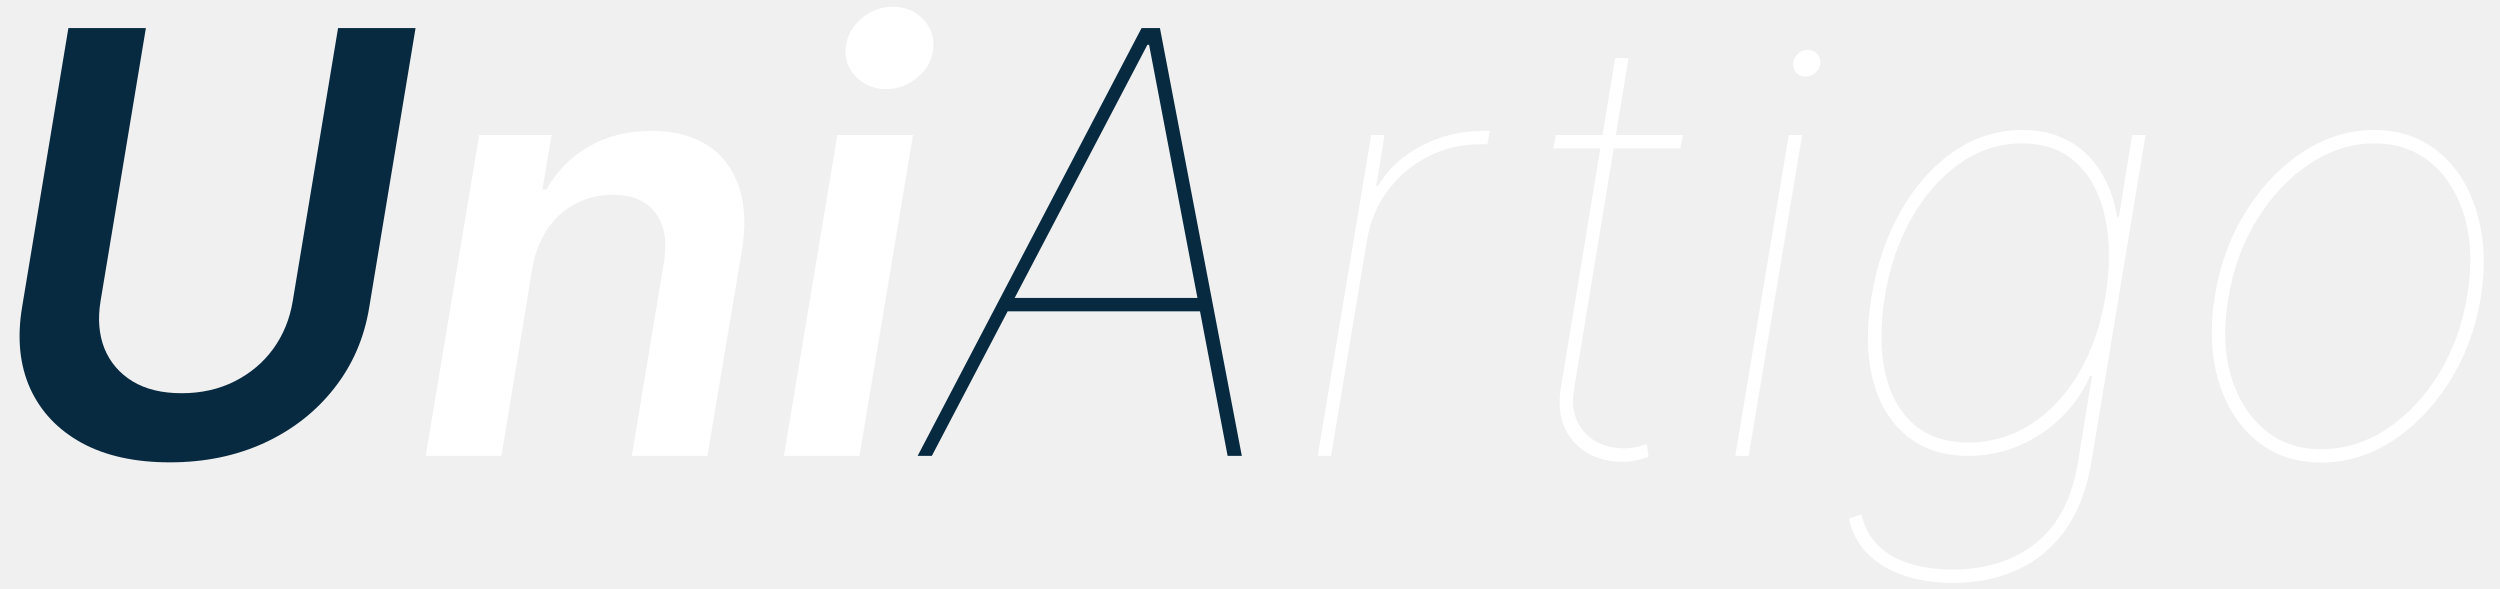
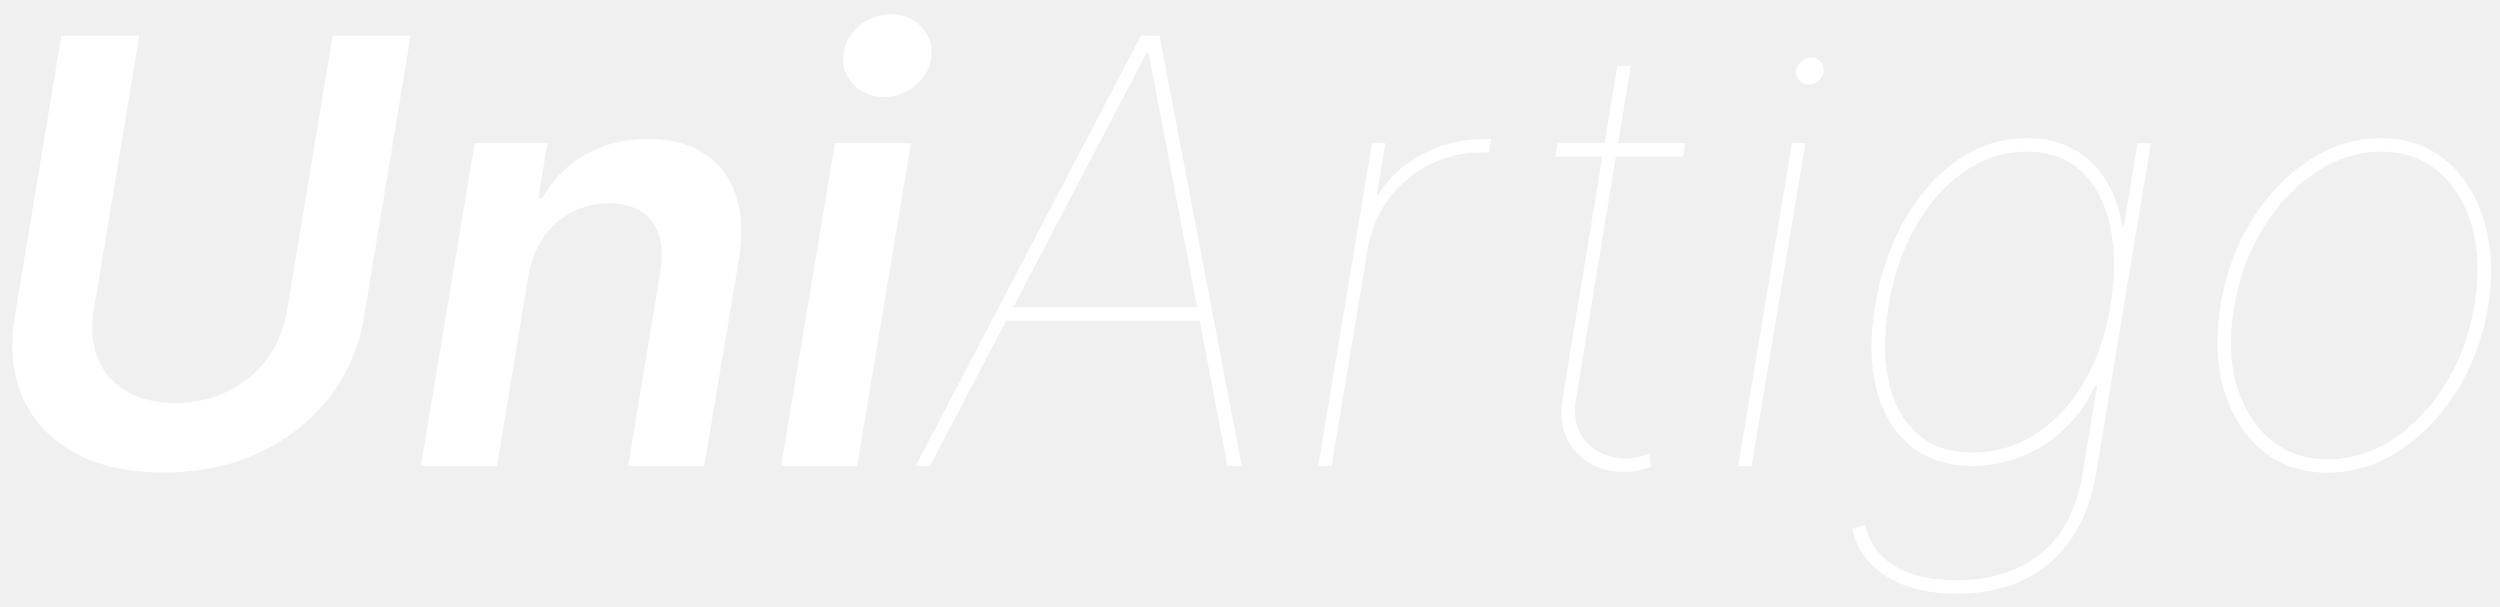
- <svg xmlns="http://www.w3.org/2000/svg" width="170" height="40" viewBox="0 0 170 40" fill="none">
-   <path d="M22.988 1.909H28.258L25.105 20.915C24.764 22.998 23.968 24.831 22.718 26.412C21.478 27.993 19.896 29.229 17.974 30.119C16.052 31 13.912 31.44 11.554 31.44C9.177 31.44 7.179 31 5.559 30.119C3.94 29.229 2.77 27.993 2.051 26.412C1.341 24.831 1.156 22.998 1.497 20.915L4.65 1.909H9.92L6.838 20.474C6.639 21.687 6.729 22.766 7.108 23.713C7.496 24.651 8.13 25.389 9.011 25.929C9.901 26.469 11.014 26.739 12.349 26.739C13.684 26.739 14.887 26.469 15.957 25.929C17.027 25.389 17.903 24.651 18.585 23.713C19.267 22.766 19.707 21.687 19.906 20.474L22.988 1.909ZM63.365 31H62.399L77.626 1.909H78.876L84.444 31H83.478L78.137 3.045H78.024L63.365 31ZM68.478 20.261H82.001L81.831 21.171H68.308L68.478 20.261Z" fill="#072A40" />
-   <path d="M36.202 18.216L34.1 31H28.944L32.58 9.182H37.509L36.884 12.889H37.154C37.836 11.668 38.792 10.697 40.023 9.977C41.254 9.258 42.689 8.898 44.327 8.898C45.814 8.898 47.064 9.22 48.077 9.864C49.09 10.498 49.81 11.431 50.236 12.662C50.662 13.883 50.729 15.366 50.435 17.108L48.105 31H42.963L45.137 17.903C45.383 16.454 45.198 15.318 44.583 14.494C43.977 13.661 43.001 13.244 41.657 13.244C40.757 13.244 39.928 13.443 39.171 13.841C38.413 14.229 37.774 14.793 37.253 15.531C36.742 16.27 36.392 17.165 36.202 18.216ZM53.304 31L56.941 9.182H62.083L58.446 31H53.304ZM60.265 6.057C59.441 6.057 58.759 5.782 58.219 5.233C57.679 4.684 57.443 4.026 57.509 3.259C57.575 2.491 57.921 1.833 58.546 1.284C59.18 0.735 59.905 0.46 60.719 0.46C61.543 0.46 62.22 0.735 62.75 1.284C63.29 1.833 63.527 2.491 63.461 3.259C63.404 4.026 63.058 4.684 62.424 5.233C61.799 5.782 61.079 6.057 60.265 6.057ZM89.604 31L93.24 9.182H94.15L93.581 12.648H93.695C94.377 11.511 95.362 10.602 96.65 9.92C97.947 9.239 99.348 8.898 100.854 8.898C100.968 8.898 101.043 8.898 101.081 8.898C101.119 8.898 101.195 8.898 101.309 8.898L101.138 9.807C101.025 9.807 100.949 9.807 100.911 9.807C100.873 9.807 100.797 9.807 100.684 9.807C99.396 9.807 98.203 10.086 97.104 10.645C96.015 11.204 95.101 11.975 94.363 12.96C93.633 13.945 93.165 15.072 92.956 16.341L90.513 31H89.604ZM114.434 9.182L114.263 10.091H105.627L105.797 9.182H114.434ZM109.831 3.955H110.74L107.047 26.398C106.896 27.25 106.957 27.984 107.232 28.599C107.507 29.206 107.928 29.674 108.496 30.006C109.064 30.328 109.718 30.489 110.456 30.489C110.712 30.489 110.958 30.465 111.195 30.418C111.441 30.361 111.706 30.29 111.99 30.204L112.104 31.057C111.792 31.171 111.493 31.256 111.209 31.312C110.935 31.369 110.627 31.398 110.286 31.398C109.396 31.398 108.605 31.194 107.914 30.787C107.232 30.38 106.721 29.802 106.38 29.054C106.048 28.306 105.968 27.421 106.138 26.398L109.831 3.955ZM117.999 31L121.635 9.182H122.544L118.908 31H117.999ZM122.8 5.205C122.516 5.205 122.289 5.105 122.118 4.906C121.957 4.707 121.9 4.466 121.948 4.182C121.986 3.983 122.099 3.803 122.289 3.642C122.478 3.472 122.686 3.386 122.914 3.386C123.198 3.386 123.42 3.486 123.581 3.685C123.752 3.884 123.813 4.125 123.766 4.409C123.728 4.617 123.614 4.802 123.425 4.963C123.236 5.124 123.027 5.205 122.8 5.205ZM132.775 39.636C131.563 39.636 130.465 39.471 129.48 39.139C128.495 38.817 127.676 38.33 127.022 37.676C126.369 37.032 125.938 36.227 125.73 35.261L126.582 34.977C126.771 35.83 127.145 36.53 127.704 37.08C128.263 37.638 128.973 38.05 129.835 38.315C130.697 38.59 131.677 38.727 132.775 38.727C135.048 38.727 136.937 38.126 138.443 36.923C139.949 35.721 140.9 33.898 141.298 31.454L142.264 25.546H142.15C141.582 26.758 140.853 27.771 139.963 28.585C139.082 29.39 138.111 29.996 137.051 30.403C136 30.801 134.934 31 133.855 31C132.15 31 130.744 30.541 129.636 29.622C128.528 28.704 127.766 27.43 127.349 25.801C126.932 24.172 126.904 22.288 127.264 20.148C127.624 17.989 128.287 16.057 129.252 14.352C130.218 12.648 131.412 11.303 132.832 10.318C134.252 9.333 135.824 8.841 137.548 8.841C138.722 8.841 139.75 9.082 140.63 9.565C141.52 10.039 142.245 10.721 142.804 11.611C143.372 12.492 143.76 13.538 143.968 14.75H144.082L144.991 9.182H145.9L142.207 31.454C141.904 33.254 141.331 34.76 140.488 35.972C139.645 37.184 138.571 38.097 137.264 38.713C135.957 39.329 134.461 39.636 132.775 39.636ZM133.855 30.091C135.37 30.091 136.767 29.688 138.045 28.884C139.333 28.079 140.422 26.933 141.312 25.446C142.212 23.959 142.832 22.193 143.173 20.148C143.495 18.178 143.49 16.412 143.159 14.849C142.837 13.277 142.198 12.037 141.241 11.128C140.294 10.209 139.044 9.75 137.491 9.75C135.957 9.75 134.541 10.209 133.244 11.128C131.956 12.037 130.867 13.277 129.977 14.849C129.096 16.412 128.495 18.178 128.173 20.148C127.851 22.117 127.856 23.85 128.187 25.347C128.528 26.833 129.172 27.998 130.119 28.841C131.075 29.674 132.321 30.091 133.855 30.091ZM157.839 31.454C156.116 31.454 154.648 30.957 153.436 29.963C152.233 28.969 151.371 27.61 150.85 25.886C150.339 24.163 150.263 22.212 150.623 20.034C150.983 17.913 151.693 16.009 152.754 14.324C153.824 12.629 155.112 11.294 156.618 10.318C158.133 9.333 159.733 8.841 161.419 8.841C163.161 8.841 164.634 9.343 165.836 10.347C167.048 11.35 167.91 12.714 168.422 14.438C168.942 16.161 169.032 18.102 168.691 20.261C168.332 22.383 167.617 24.291 166.547 25.986C165.476 27.671 164.184 29.007 162.669 29.991C161.154 30.967 159.544 31.454 157.839 31.454ZM157.839 30.546C159.411 30.546 160.893 30.091 162.285 29.182C163.677 28.263 164.861 27.013 165.836 25.432C166.812 23.841 167.46 22.042 167.782 20.034C168.104 18.083 168.043 16.331 167.598 14.778C167.153 13.225 166.4 11.999 165.339 11.099C164.279 10.2 162.991 9.75 161.475 9.75C159.922 9.75 158.45 10.214 157.058 11.142C155.666 12.061 154.477 13.315 153.493 14.906C152.508 16.488 151.854 18.273 151.532 20.261C151.191 22.212 151.243 23.964 151.689 25.517C152.143 27.07 152.901 28.296 153.961 29.196C155.031 30.096 156.324 30.546 157.839 30.546Z" fill="white" />
+ <svg xmlns="http://www.w3.org/2000/svg" width="169" height="41" viewBox="0 0 169 41" fill="none">
+   <path d="M22.488 2.409H27.758L24.605 21.415C24.264 23.498 23.468 25.331 22.218 26.912C20.978 28.493 19.396 29.729 17.474 30.619C15.552 31.5 13.412 31.94 11.054 31.94C8.677 31.94 6.679 31.5 5.059 30.619C3.44 29.729 2.27 28.493 1.551 26.912C0.841 25.331 0.656 23.498 0.997 21.415L4.15 2.409H9.42L6.338 20.974C6.139 22.187 6.229 23.266 6.608 24.213C6.996 25.151 7.63 25.889 8.511 26.429C9.401 26.969 10.514 27.239 11.849 27.239C13.184 27.239 14.387 26.969 15.457 26.429C16.527 25.889 17.403 25.151 18.085 24.213C18.767 23.266 19.207 22.187 19.406 20.974L22.488 2.409ZM35.702 18.716L33.6 31.5H28.444L32.08 9.682H37.009L36.384 13.389H36.654C37.336 12.168 38.292 11.197 39.523 10.477C40.754 9.758 42.189 9.398 43.827 9.398C45.314 9.398 46.564 9.72 47.577 10.364C48.59 10.998 49.31 11.931 49.736 13.162C50.162 14.383 50.229 15.866 49.935 17.608L47.605 31.5H42.463L44.637 18.403C44.883 16.954 44.698 15.818 44.083 14.994C43.477 14.161 42.501 13.744 41.157 13.744C40.257 13.744 39.428 13.943 38.671 14.341C37.913 14.729 37.274 15.293 36.753 16.031C36.242 16.77 35.892 17.665 35.702 18.716ZM52.804 31.5L56.441 9.682H61.583L57.946 31.5H52.804ZM59.765 6.557C58.941 6.557 58.259 6.282 57.719 5.733C57.179 5.184 56.943 4.526 57.009 3.759C57.075 2.991 57.421 2.333 58.046 1.784C58.68 1.235 59.405 0.96 60.219 0.96C61.043 0.96 61.72 1.235 62.25 1.784C62.79 2.333 63.027 2.991 62.961 3.759C62.904 4.526 62.558 5.184 61.924 5.733C61.299 6.282 60.579 6.557 59.765 6.557ZM62.865 31.5H61.899L77.126 2.409H78.376L83.944 31.5H82.978L77.637 3.545H77.524L62.865 31.5ZM67.978 20.761H81.501L81.331 21.671H67.808L67.978 20.761ZM89.104 31.5L92.74 9.682H93.65L93.081 13.148H93.195C93.877 12.011 94.862 11.102 96.15 10.421C97.447 9.739 98.848 9.398 100.354 9.398C100.468 9.398 100.543 9.398 100.581 9.398C100.619 9.398 100.695 9.398 100.809 9.398L100.638 10.307C100.525 10.307 100.449 10.307 100.411 10.307C100.373 10.307 100.297 10.307 100.184 10.307C98.896 10.307 97.703 10.586 96.604 11.145C95.515 11.704 94.601 12.475 93.863 13.46C93.133 14.445 92.665 15.572 92.456 16.841L90.013 31.5H89.104ZM113.934 9.682L113.763 10.591H105.127L105.297 9.682H113.934ZM109.331 4.455H110.24L106.547 26.898C106.396 27.75 106.457 28.484 106.732 29.099C107.007 29.706 107.428 30.174 107.996 30.506C108.564 30.828 109.218 30.989 109.956 30.989C110.212 30.989 110.458 30.965 110.695 30.918C110.941 30.861 111.206 30.79 111.49 30.704L111.604 31.557C111.292 31.671 110.993 31.756 110.709 31.812C110.435 31.869 110.127 31.898 109.786 31.898C108.896 31.898 108.105 31.694 107.414 31.287C106.732 30.88 106.221 30.302 105.88 29.554C105.548 28.806 105.468 27.921 105.638 26.898L109.331 4.455ZM117.499 31.5L121.135 9.682H122.044L118.408 31.5H117.499ZM122.3 5.705C122.016 5.705 121.789 5.605 121.618 5.406C121.457 5.207 121.4 4.966 121.448 4.682C121.486 4.483 121.599 4.303 121.789 4.142C121.978 3.972 122.186 3.886 122.414 3.886C122.698 3.886 122.92 3.986 123.081 4.185C123.252 4.384 123.313 4.625 123.266 4.909C123.228 5.117 123.114 5.302 122.925 5.463C122.736 5.624 122.527 5.705 122.3 5.705ZM132.275 40.136C131.063 40.136 129.965 39.971 128.98 39.639C127.995 39.317 127.176 38.83 126.522 38.176C125.869 37.532 125.438 36.727 125.23 35.761L126.082 35.477C126.271 36.33 126.645 37.03 127.204 37.58C127.763 38.138 128.473 38.55 129.335 38.815C130.197 39.09 131.177 39.227 132.275 39.227C134.548 39.227 136.437 38.626 137.943 37.423C139.449 36.221 140.4 34.398 140.798 31.954L141.764 26.046H141.65C141.082 27.258 140.353 28.271 139.463 29.085C138.582 29.89 137.611 30.496 136.551 30.903C135.5 31.301 134.434 31.5 133.355 31.5C131.65 31.5 130.244 31.041 129.136 30.122C128.028 29.204 127.266 27.93 126.849 26.301C126.432 24.672 126.404 22.788 126.764 20.648C127.124 18.489 127.787 16.557 128.752 14.852C129.718 13.148 130.912 11.803 132.332 10.818C133.752 9.833 135.324 9.341 137.048 9.341C138.222 9.341 139.25 9.582 140.13 10.065C141.02 10.539 141.745 11.221 142.304 12.111C142.872 12.992 143.26 14.038 143.468 15.25H143.582L144.491 9.682H145.4L141.707 31.954C141.404 33.754 140.831 35.26 139.988 36.472C139.145 37.684 138.071 38.597 136.764 39.213C135.457 39.829 133.961 40.136 132.275 40.136ZM133.355 30.591C134.87 30.591 136.267 30.188 137.545 29.384C138.833 28.579 139.922 27.433 140.812 25.946C141.712 24.459 142.332 22.693 142.673 20.648C142.995 18.678 142.99 16.912 142.659 15.349C142.337 13.777 141.698 12.537 140.741 11.628C139.794 10.709 138.544 10.25 136.991 10.25C135.457 10.25 134.041 10.709 132.744 11.628C131.456 12.537 130.367 13.777 129.477 15.349C128.596 16.912 127.995 18.678 127.673 20.648C127.351 22.617 127.356 24.35 127.687 25.847C128.028 27.333 128.672 28.498 129.619 29.341C130.575 30.174 131.821 30.591 133.355 30.591ZM157.339 31.954C155.616 31.954 154.148 31.457 152.936 30.463C151.733 29.469 150.871 28.11 150.35 26.386C149.839 24.663 149.763 22.712 150.123 20.534C150.483 18.413 151.193 16.509 152.254 14.824C153.324 13.129 154.612 11.794 156.118 10.818C157.633 9.833 159.233 9.341 160.919 9.341C162.661 9.341 164.134 9.843 165.336 10.847C166.548 11.85 167.41 13.214 167.922 14.938C168.442 16.661 168.532 18.602 168.191 20.761C167.832 22.883 167.117 24.791 166.047 26.486C164.976 28.171 163.684 29.507 162.169 30.491C160.654 31.467 159.044 31.954 157.339 31.954ZM157.339 31.046C158.911 31.046 160.393 30.591 161.785 29.682C163.177 28.763 164.361 27.513 165.336 25.932C166.312 24.341 166.96 22.542 167.282 20.534C167.604 18.583 167.543 16.831 167.098 15.278C166.653 13.725 165.9 12.499 164.839 11.599C163.779 10.7 162.491 10.25 160.975 10.25C159.422 10.25 157.95 10.714 156.558 11.642C155.166 12.561 153.977 13.815 152.993 15.406C152.008 16.988 151.354 18.773 151.032 20.761C150.691 22.712 150.743 24.464 151.189 26.017C151.643 27.57 152.401 28.796 153.461 29.696C154.531 30.596 155.824 31.046 157.339 31.046Z" fill="white" />
</svg>
